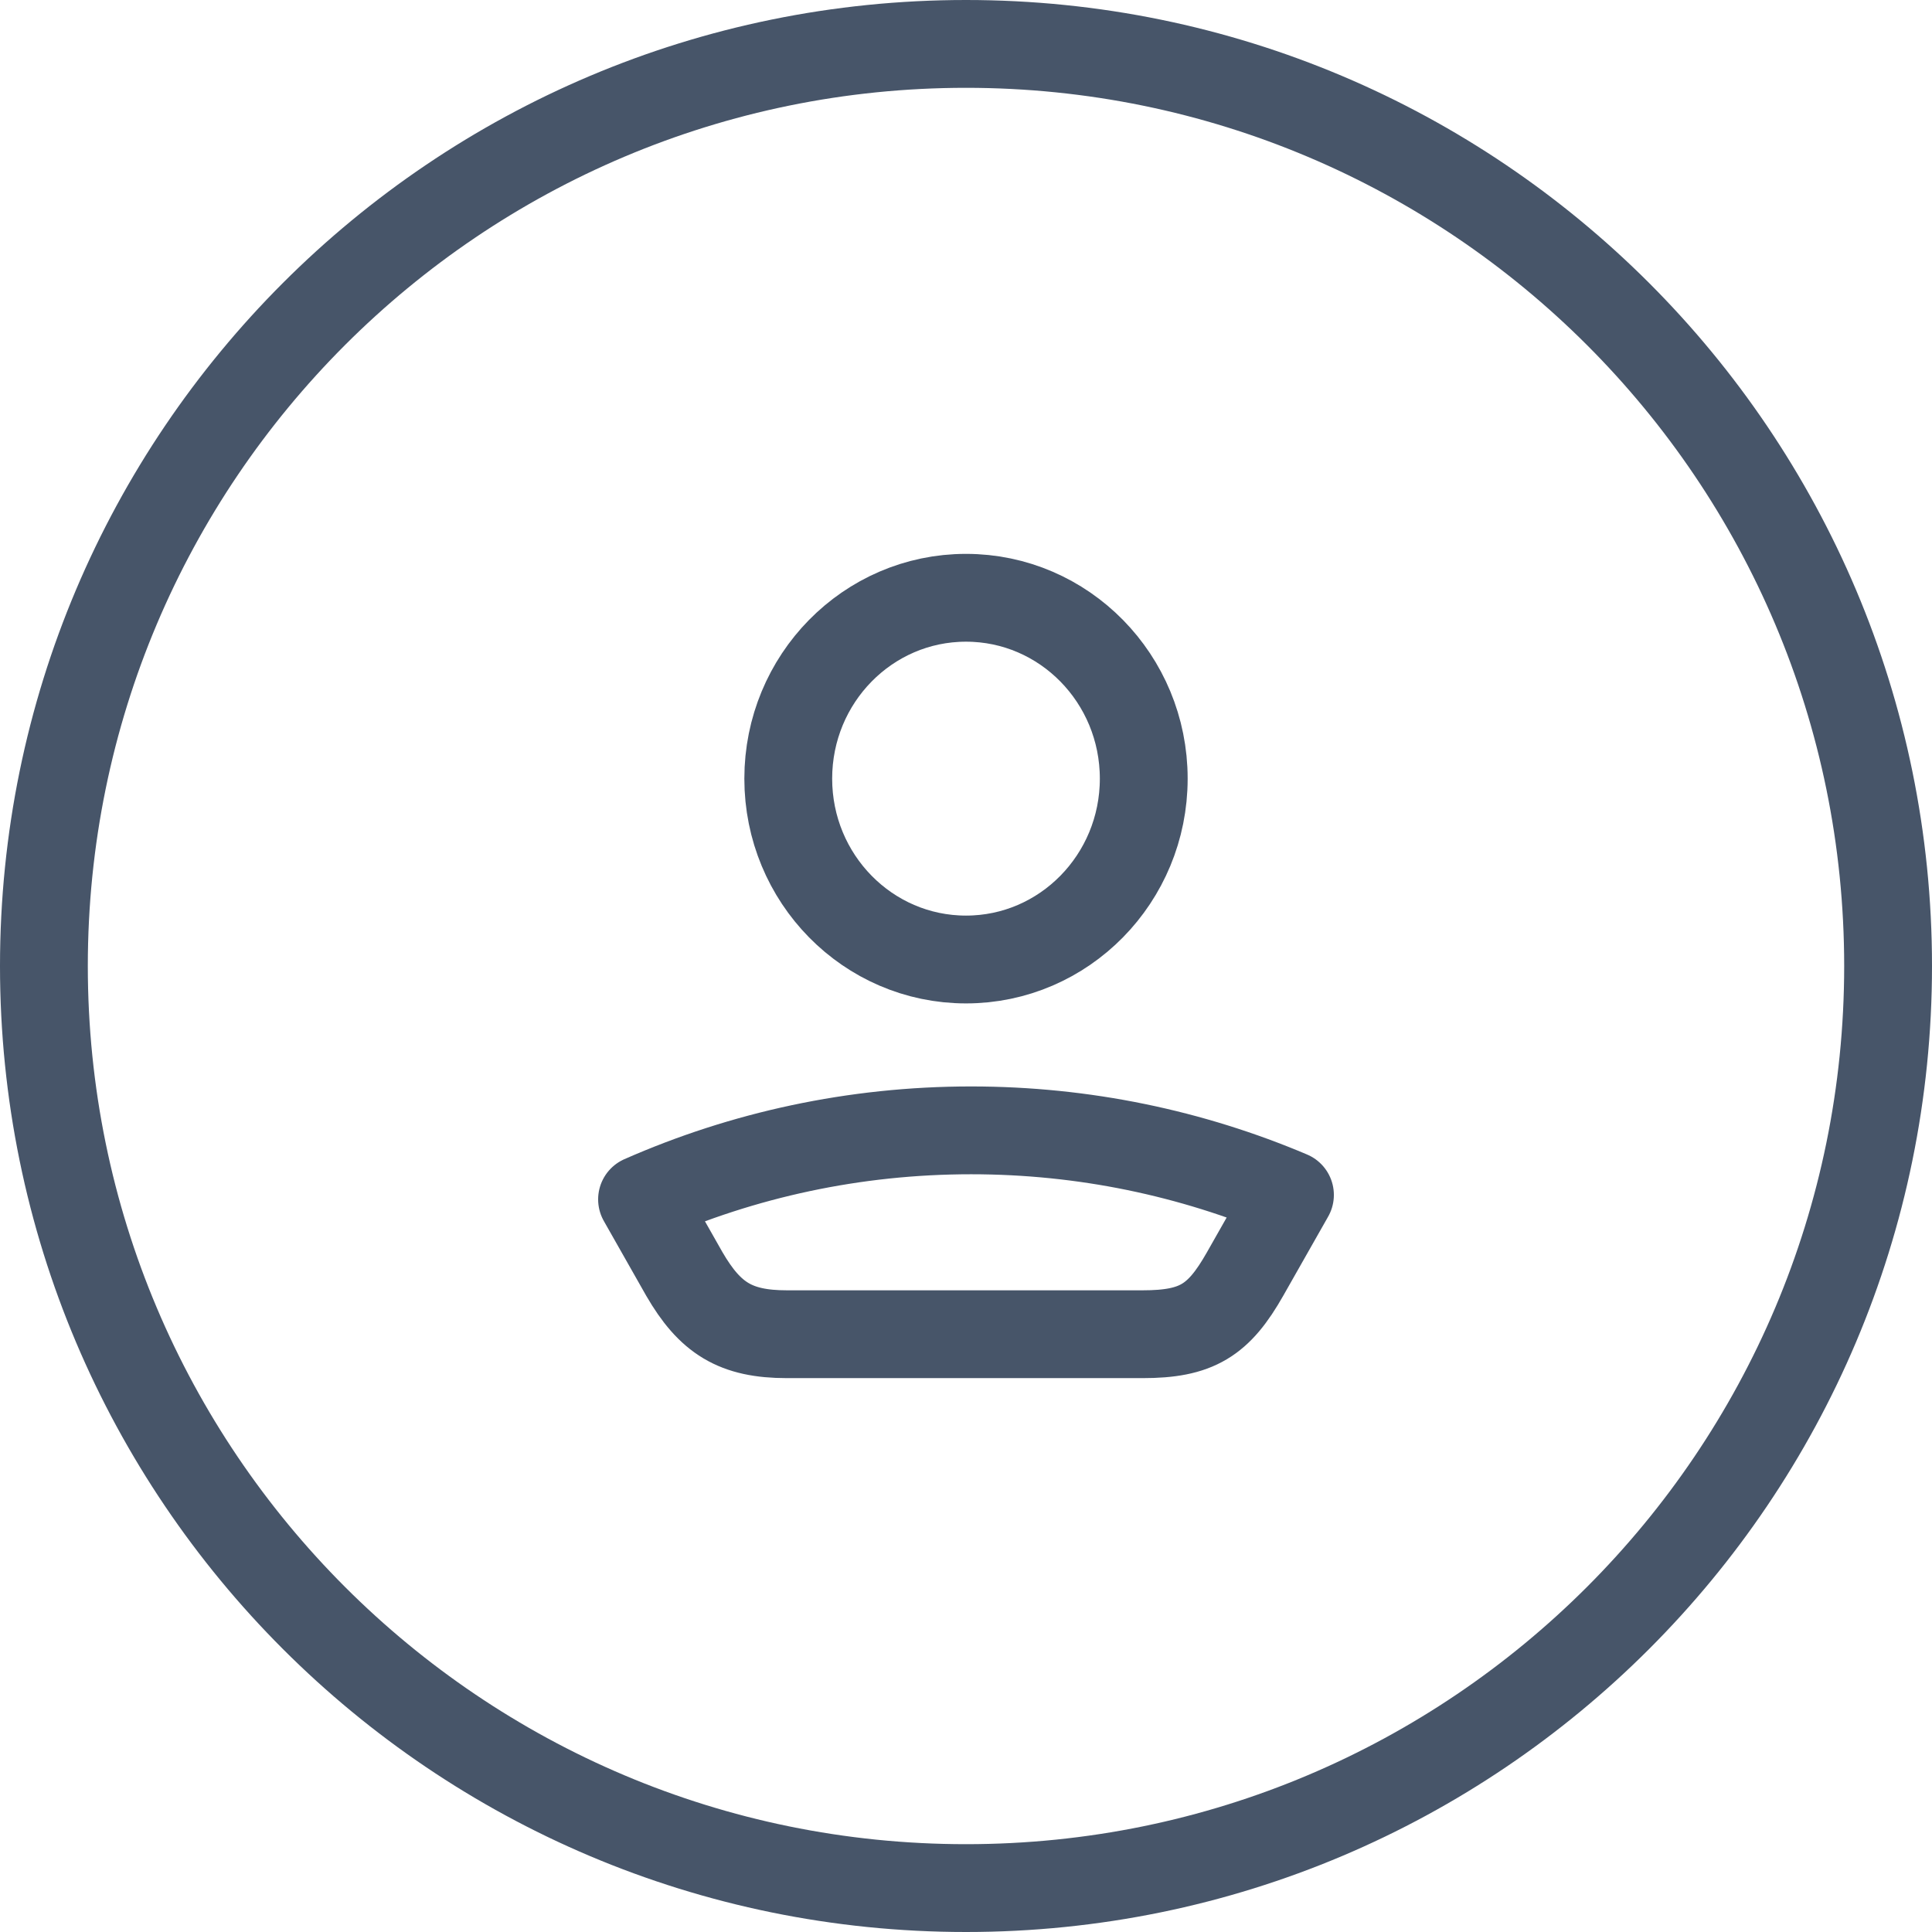
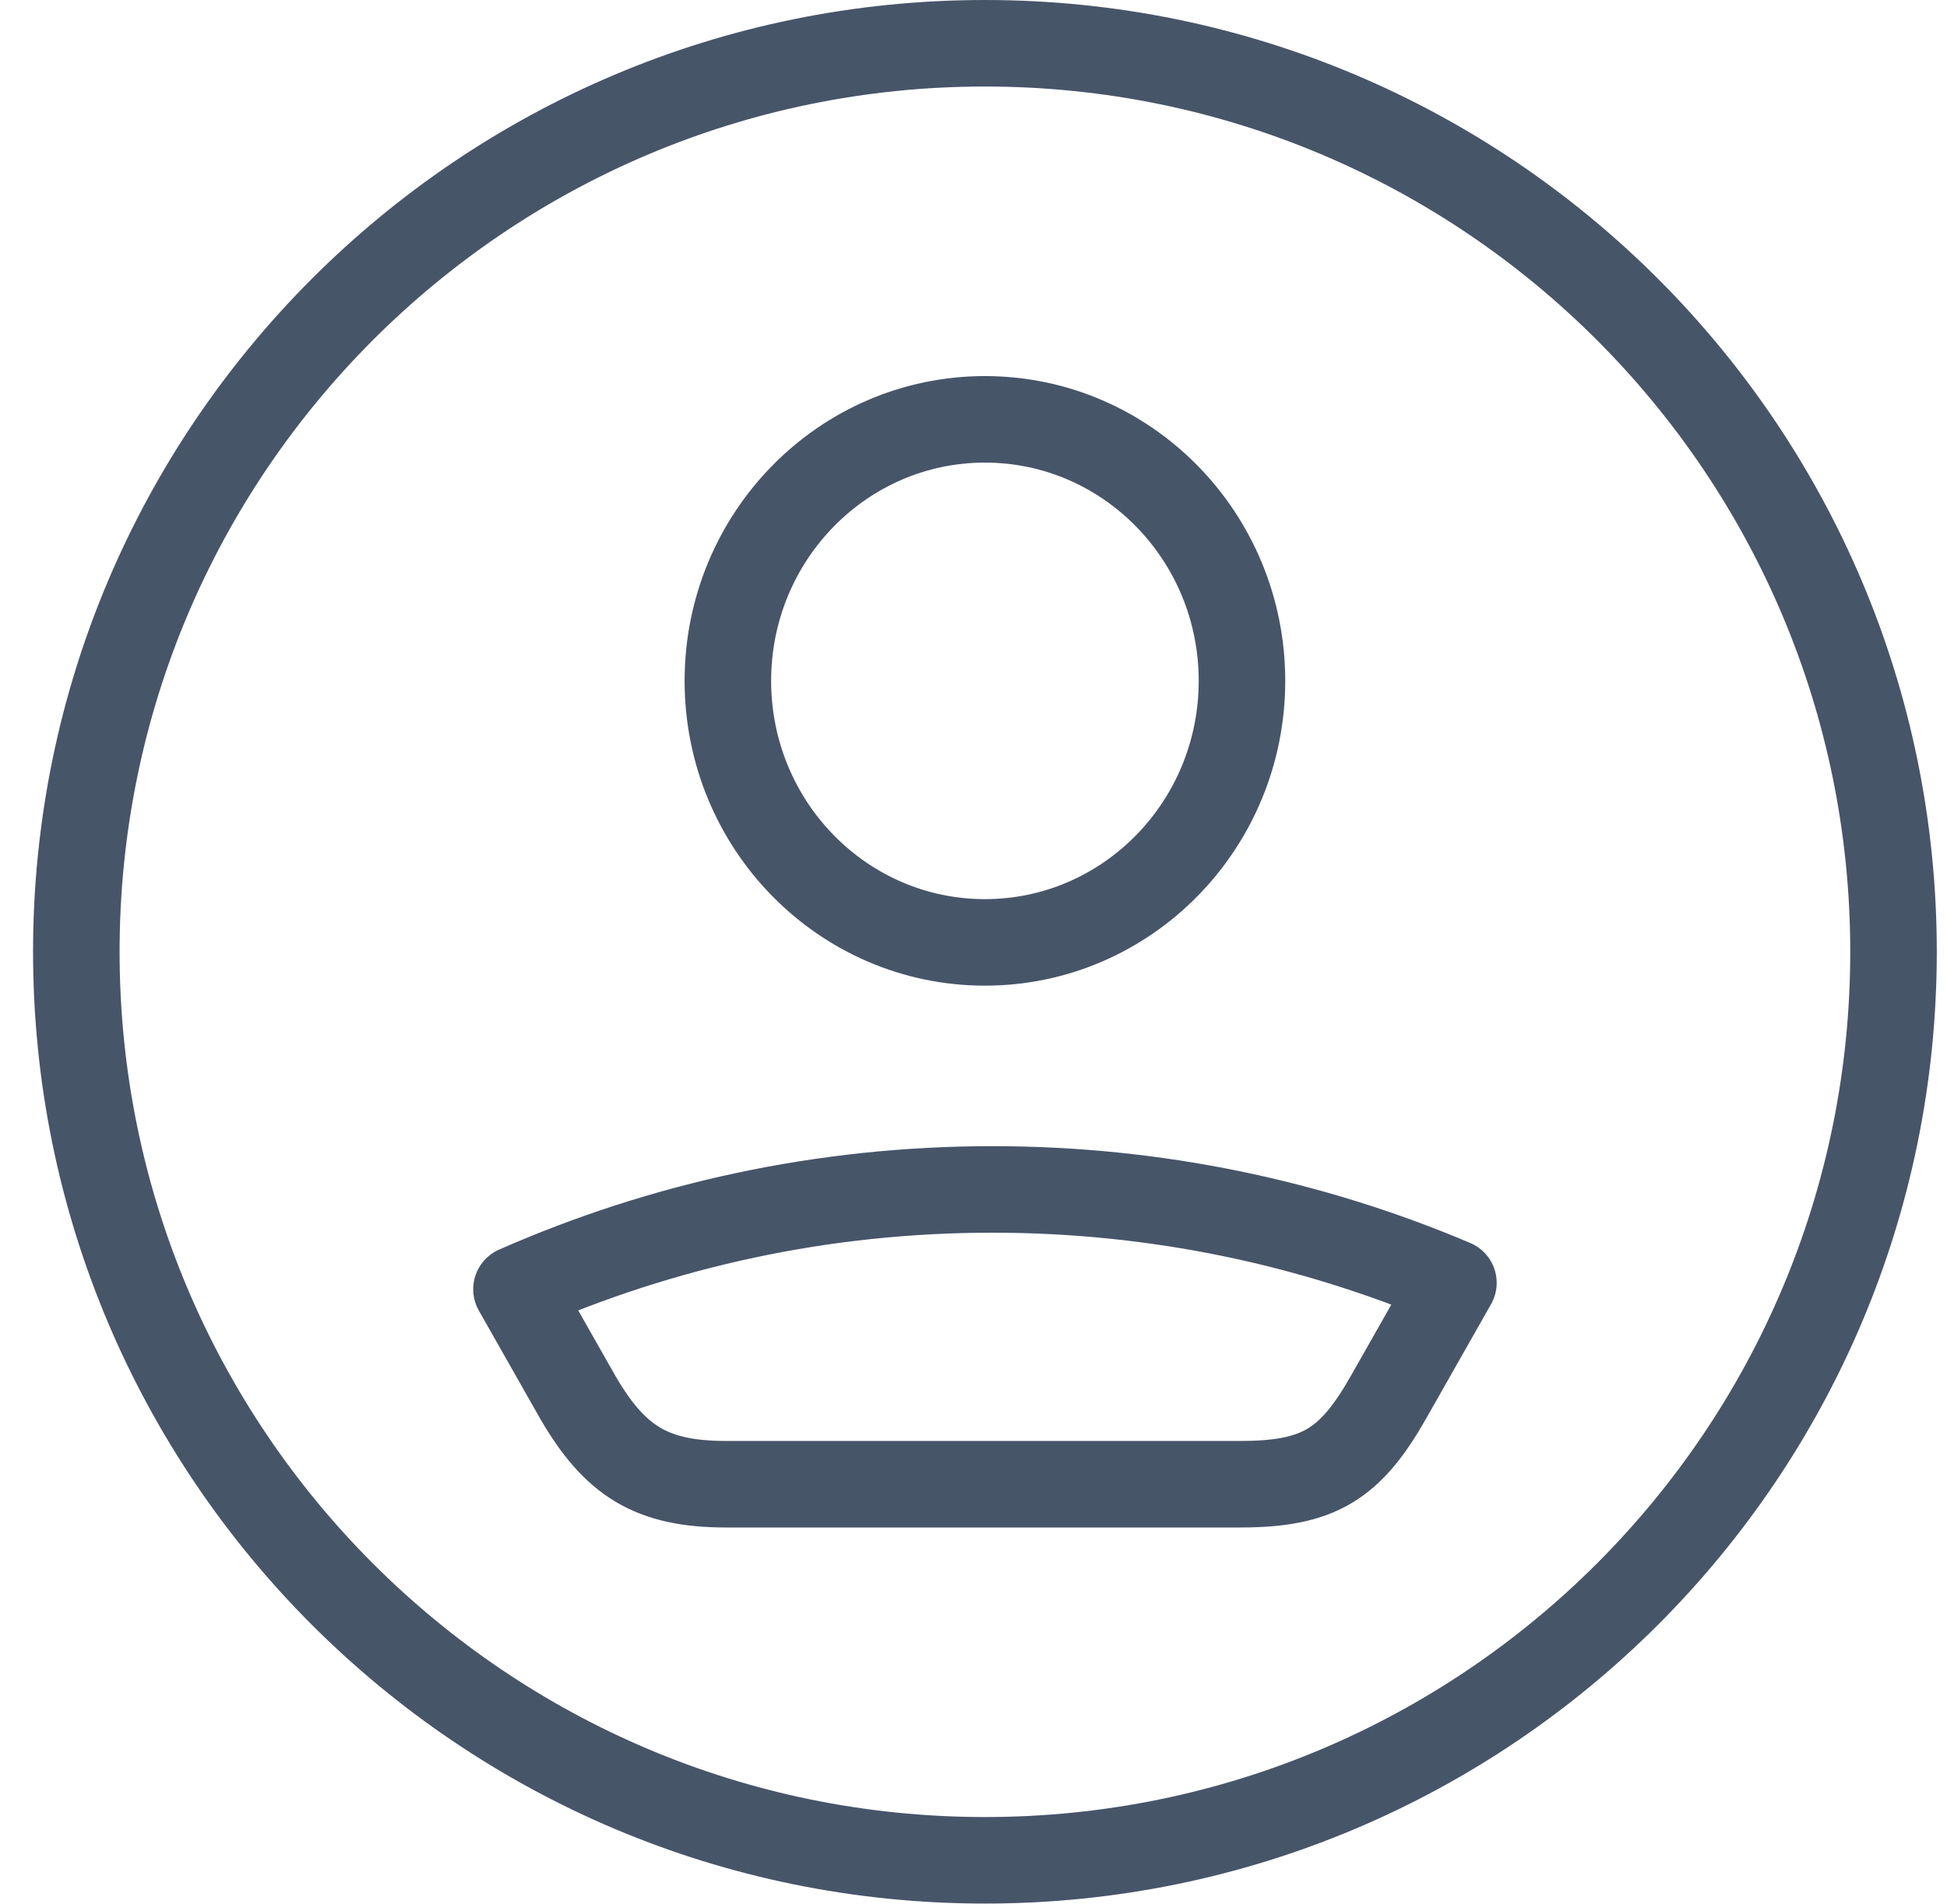
- <svg xmlns="http://www.w3.org/2000/svg" width="44" height="44" viewBox="0 0 44 44" fill="none">
-   <circle cx="22" cy="22" r="21" stroke="#475569" stroke-width="2" />
-   <path d="M26.048 17.733C26.048 20.008 24.236 21.852 22 21.852C19.764 21.852 17.952 20.008 17.952 17.733C17.952 15.458 19.764 13.614 22 13.614C24.236 13.614 26.048 15.458 26.048 17.733Z" stroke="#475569" stroke-width="2" stroke-linejoin="round" />
-   <path d="M17.923 30.386H26.02C27.257 30.386 27.755 30.075 28.357 29.013L29.378 27.214C27.142 26.266 24.689 25.743 22.117 25.743C19.454 25.743 16.92 26.303 14.622 27.315L15.585 29.013C16.17 30.02 16.747 30.386 17.923 30.386Z" stroke="#475569" stroke-width="2" stroke-linejoin="round" />
+ <svg xmlns="http://www.w3.org/2000/svg" width="45" height="44" viewBox="0 0 45 44" fill="none">
+   <circle cx="22.764" cy="22" r="21" stroke="#475569" stroke-width="2" />
+   <path d="M28.705 15.738C28.705 19.076 26.045 21.783 22.764 21.783C19.483 21.783 16.823 19.076 16.823 15.738C16.823 12.399 19.483 9.693 22.764 9.693C26.045 9.693 28.705 12.399 28.705 15.738Z" stroke="#475569" stroke-width="2" stroke-linejoin="round" />
+   <path d="M16.78 34.307H28.664C30.479 34.307 31.209 33.851 32.094 32.292L33.592 29.652C30.311 28.261 26.711 27.493 22.935 27.493C19.027 27.493 15.309 28.315 11.937 29.8L13.351 32.292C14.209 33.77 15.055 34.307 16.78 34.307Z" stroke="#475569" stroke-width="2" stroke-linejoin="round" />
</svg>
